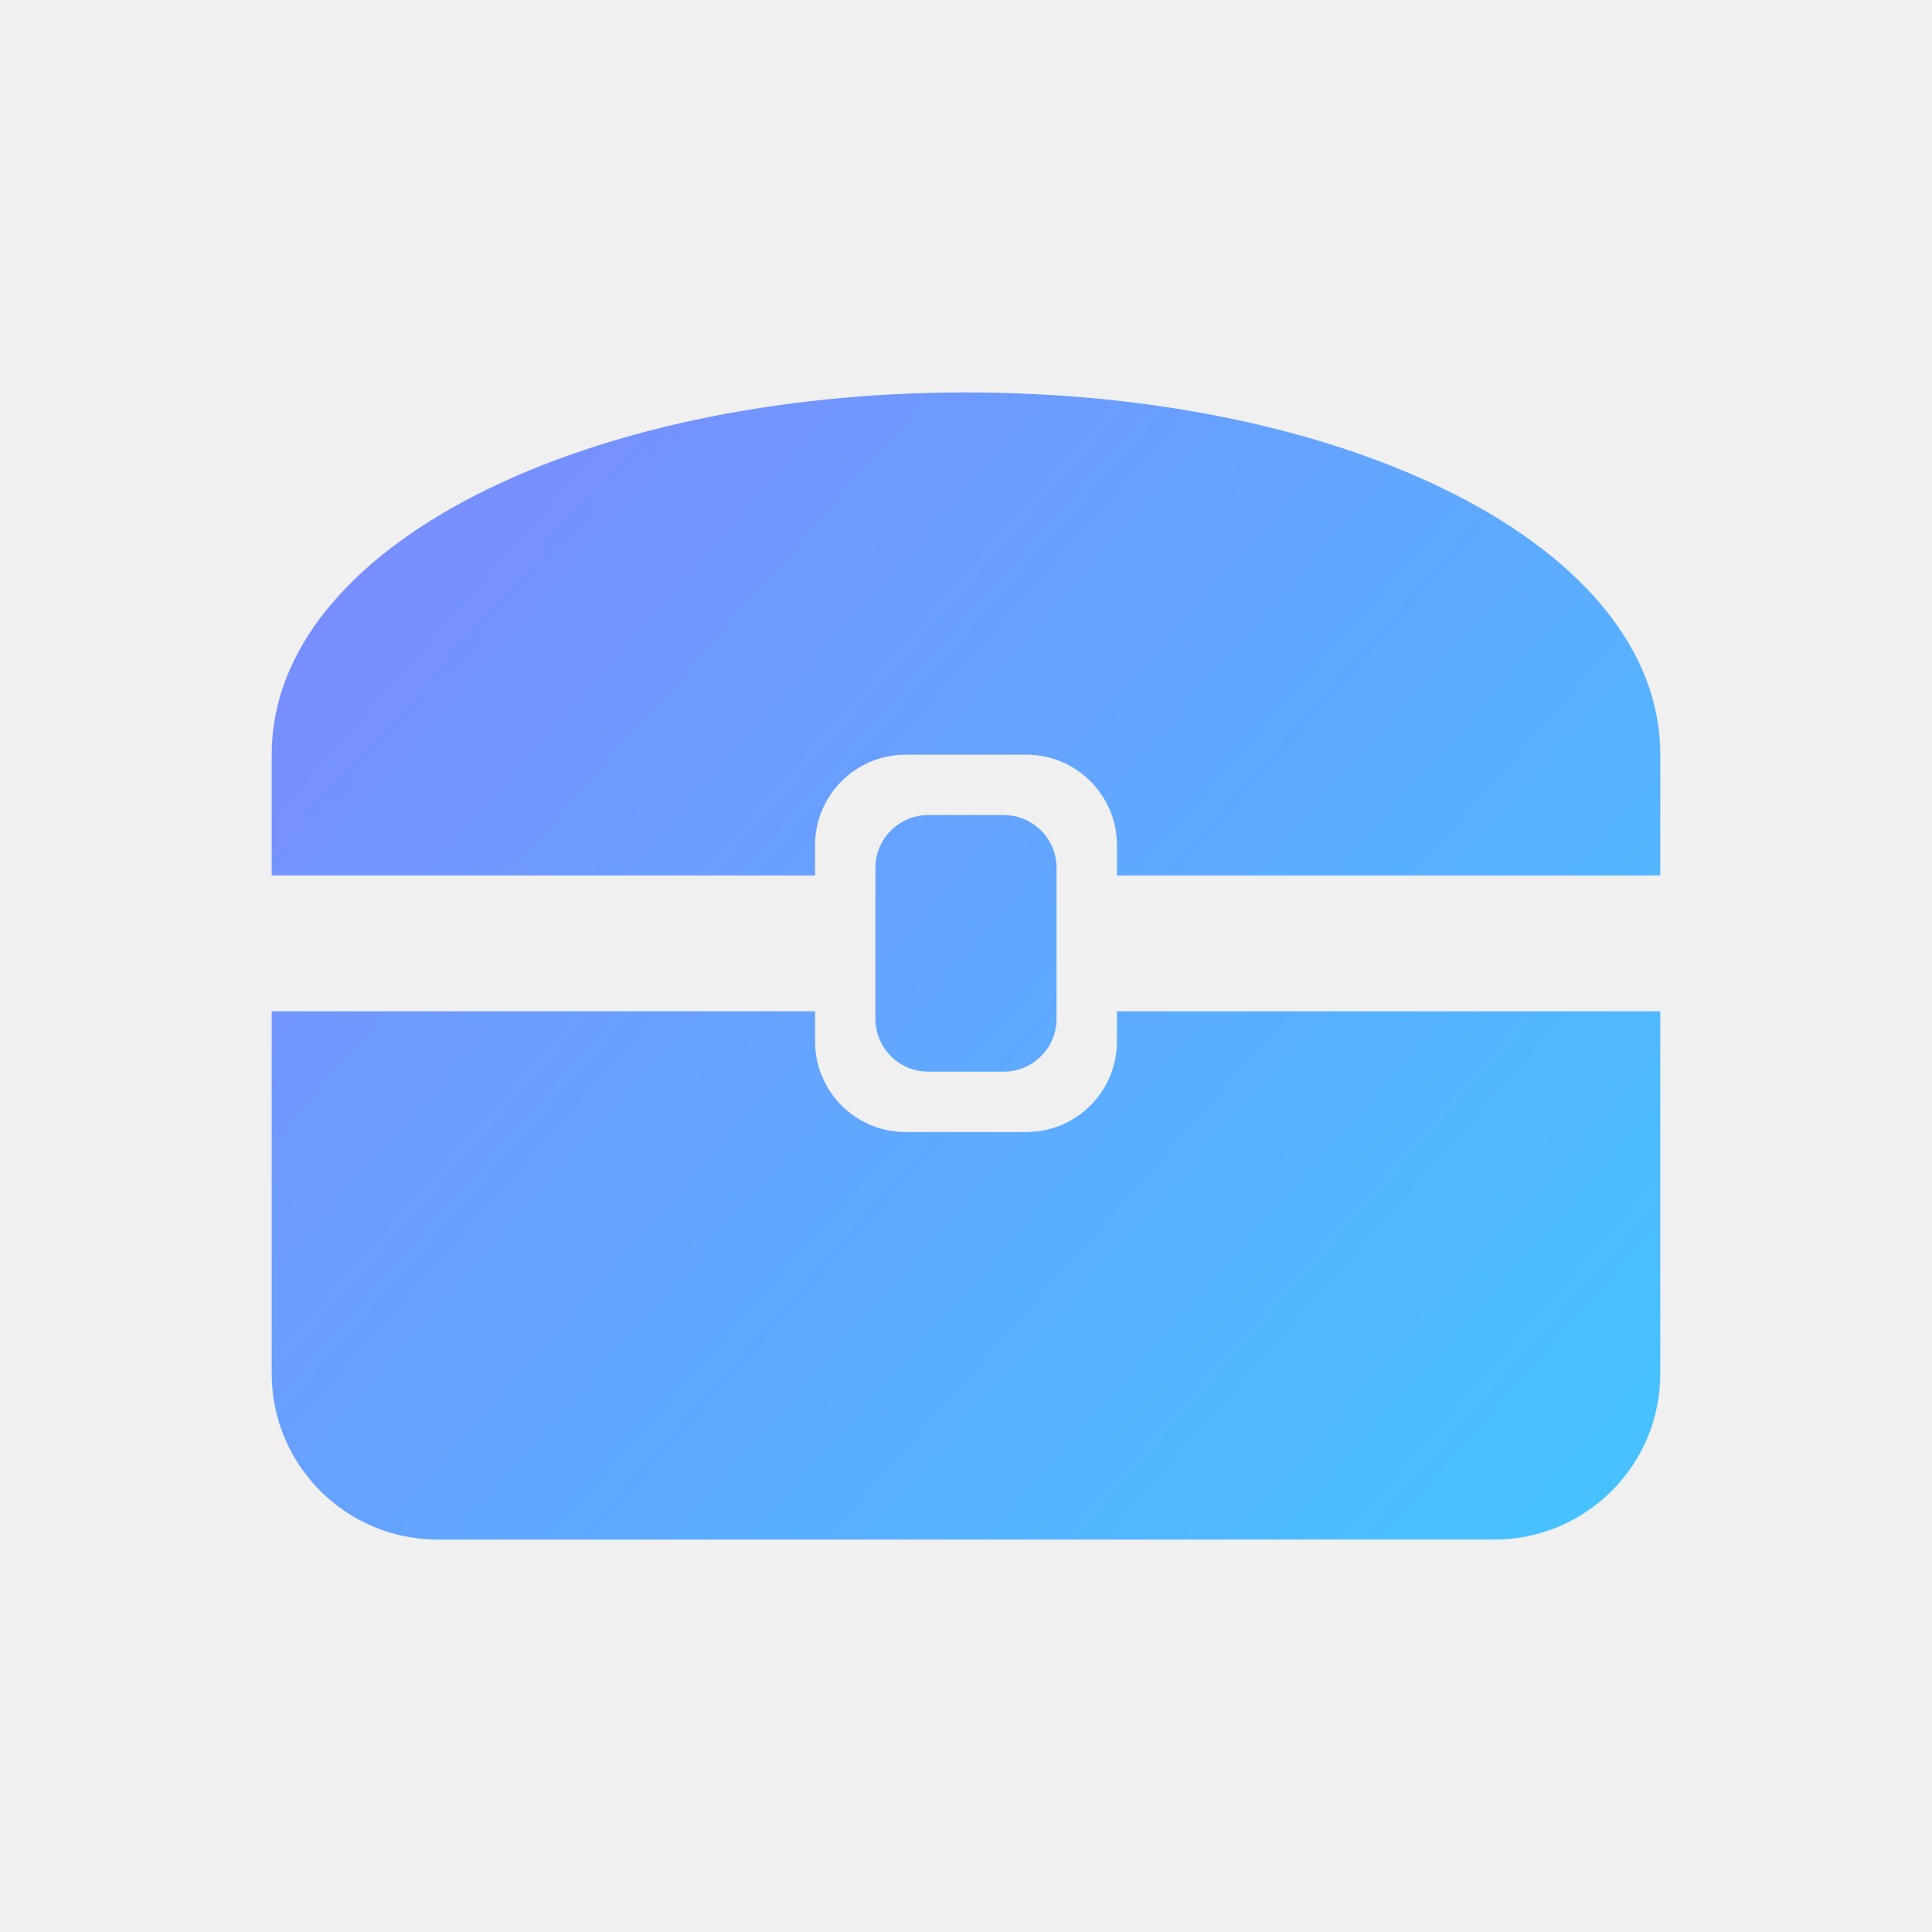
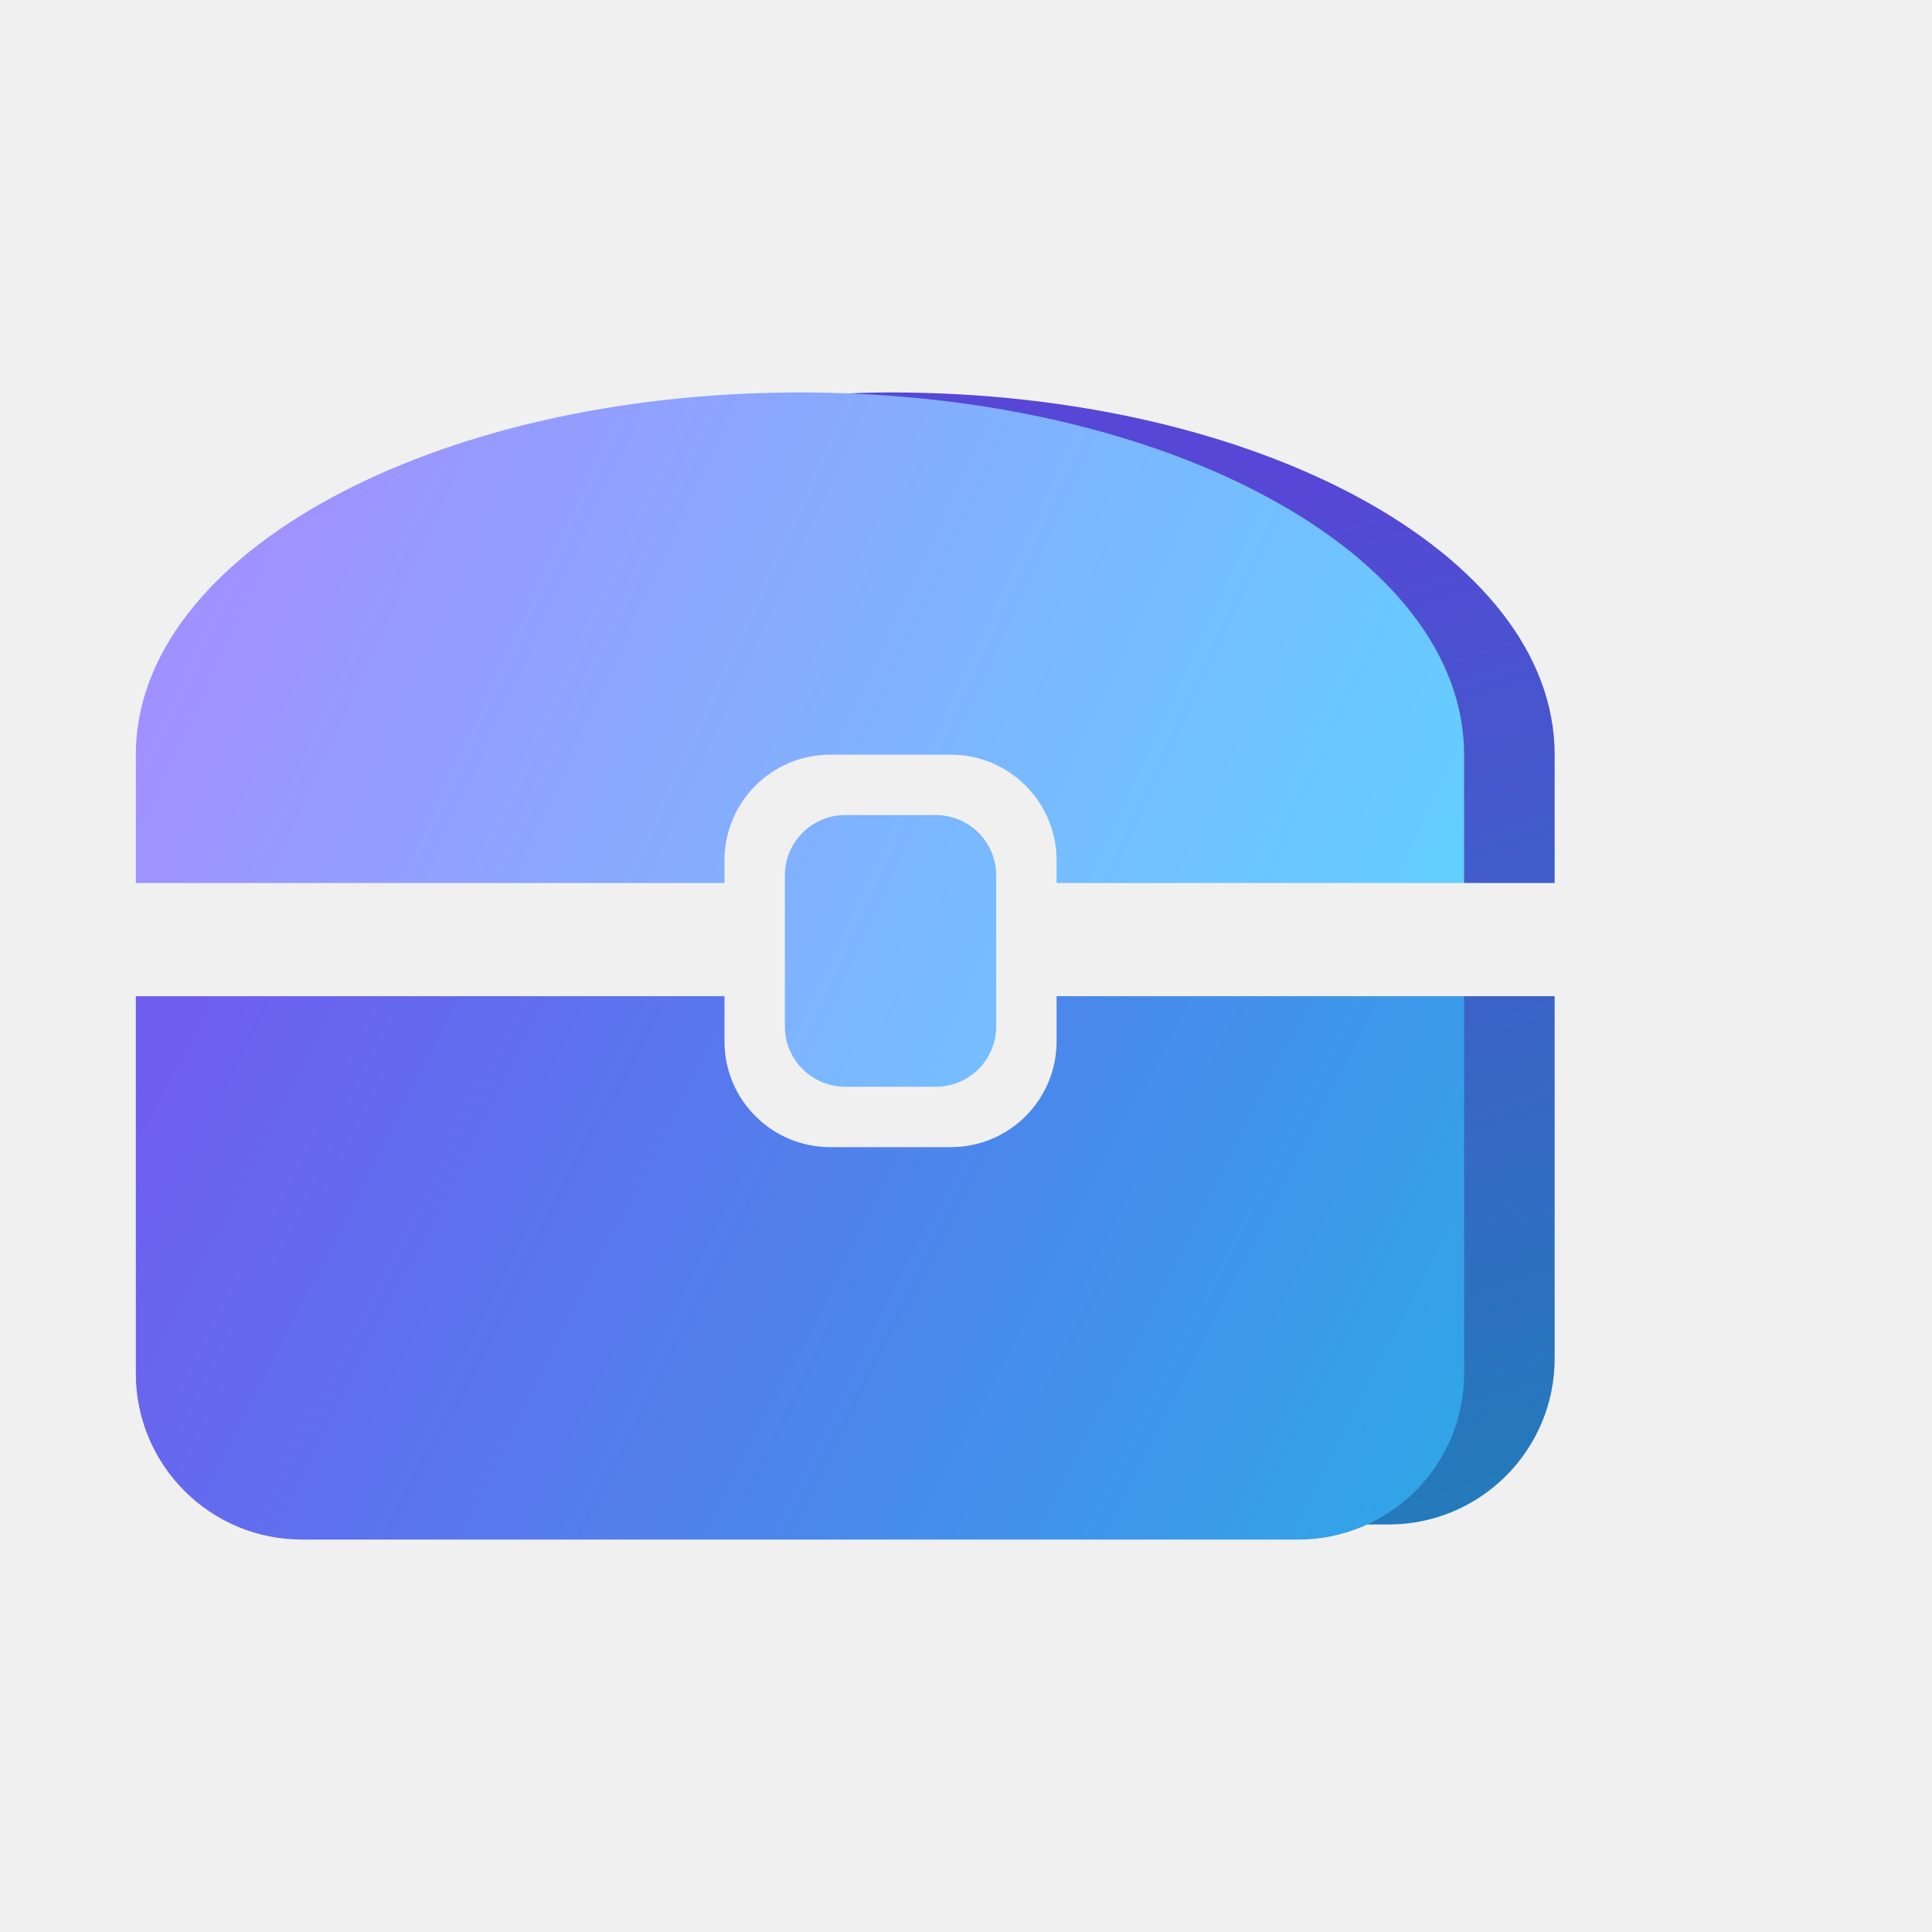
<svg xmlns="http://www.w3.org/2000/svg" viewBox="0 0 128 128" width="128" height="128" role="img" aria-label="Chest Solutions">
  <defs>
-     <linearGradient id="cs-g" x1="0" y1="8" x2="118" y2="112" gradientUnits="userSpaceOnUse">
-       <stop offset="0" stop-color="#8b7bff" />
-       <stop offset="1" stop-color="#3ecbff" />
+     <linearGradient id="cs-lid" x1="14" y1="24" x2="96" y2="62" gradientUnits="userSpaceOnUse">
+       <stop offset="0" stop-color="#a58cff" />
+       <stop offset="1" stop-color="#62d0ff" />
+     </linearGradient>
+     <linearGradient id="cs-body" x1="14" y1="62" x2="96" y2="104" gradientUnits="userSpaceOnUse">
+       <stop offset="0" stop-color="#6f5df0" />
+       <stop offset="1" stop-color="#2fa8e8" />
+     </linearGradient>
+     <linearGradient id="cs-side" x1="94" y1="30" x2="116" y2="100" gradientUnits="userSpaceOnUse">
+       <stop offset="0" stop-color="#5647d6" />
+       <stop offset="1" stop-color="#1f7fb8" />
    </linearGradient>
    <mask id="cs-cut">
      <rect width="128" height="128" fill="#fff" />
-       <rect x="4" y="58" width="120" height="9" fill="#000" />
-       <rect x="54" y="50" width="20" height="25" rx="6" fill="#000" />
+       <rect x="0" y="58.5" width="128" height="7.5" fill="#000" />
+       <rect x="48" y="50" width="22" height="26" rx="7" fill="#000" />
    </mask>
  </defs>
  <g mask="url(#cs-cut)">
-     <path d="M18 62V50c0-13.8 20.6-24 46-24s46 10.2 46 24v12z" fill="url(#cs-g)" />
-     <path d="M18 62h92v29a11 11 0 0 1-11 11H29a11 11 0 0 1-11-11z" fill="url(#cs-g)" />
+     <path d="M30 34c8-5 18-8 29-8 24.3 0 44 10.7 44 24v40a11 11 0 0 1-11 11H74z" fill="url(#cs-side)" />
+     <path d="M9 62V50c0-13.3 19.7-24 44-24s44 10.7 44 24v12z" fill="url(#cs-lid)" />
+     <path d="M9 62h88v29a11 11 0 0 1-11 11H20A11 11 0 0 1 9 91z" fill="url(#cs-body)" />
  </g>
-   <rect x="58" y="54" width="12" height="17" rx="3.5" fill="url(#cs-g)" />
+   <rect x="52" y="54" width="14" height="18" rx="4" fill="url(#cs-lid)" />
</svg>
